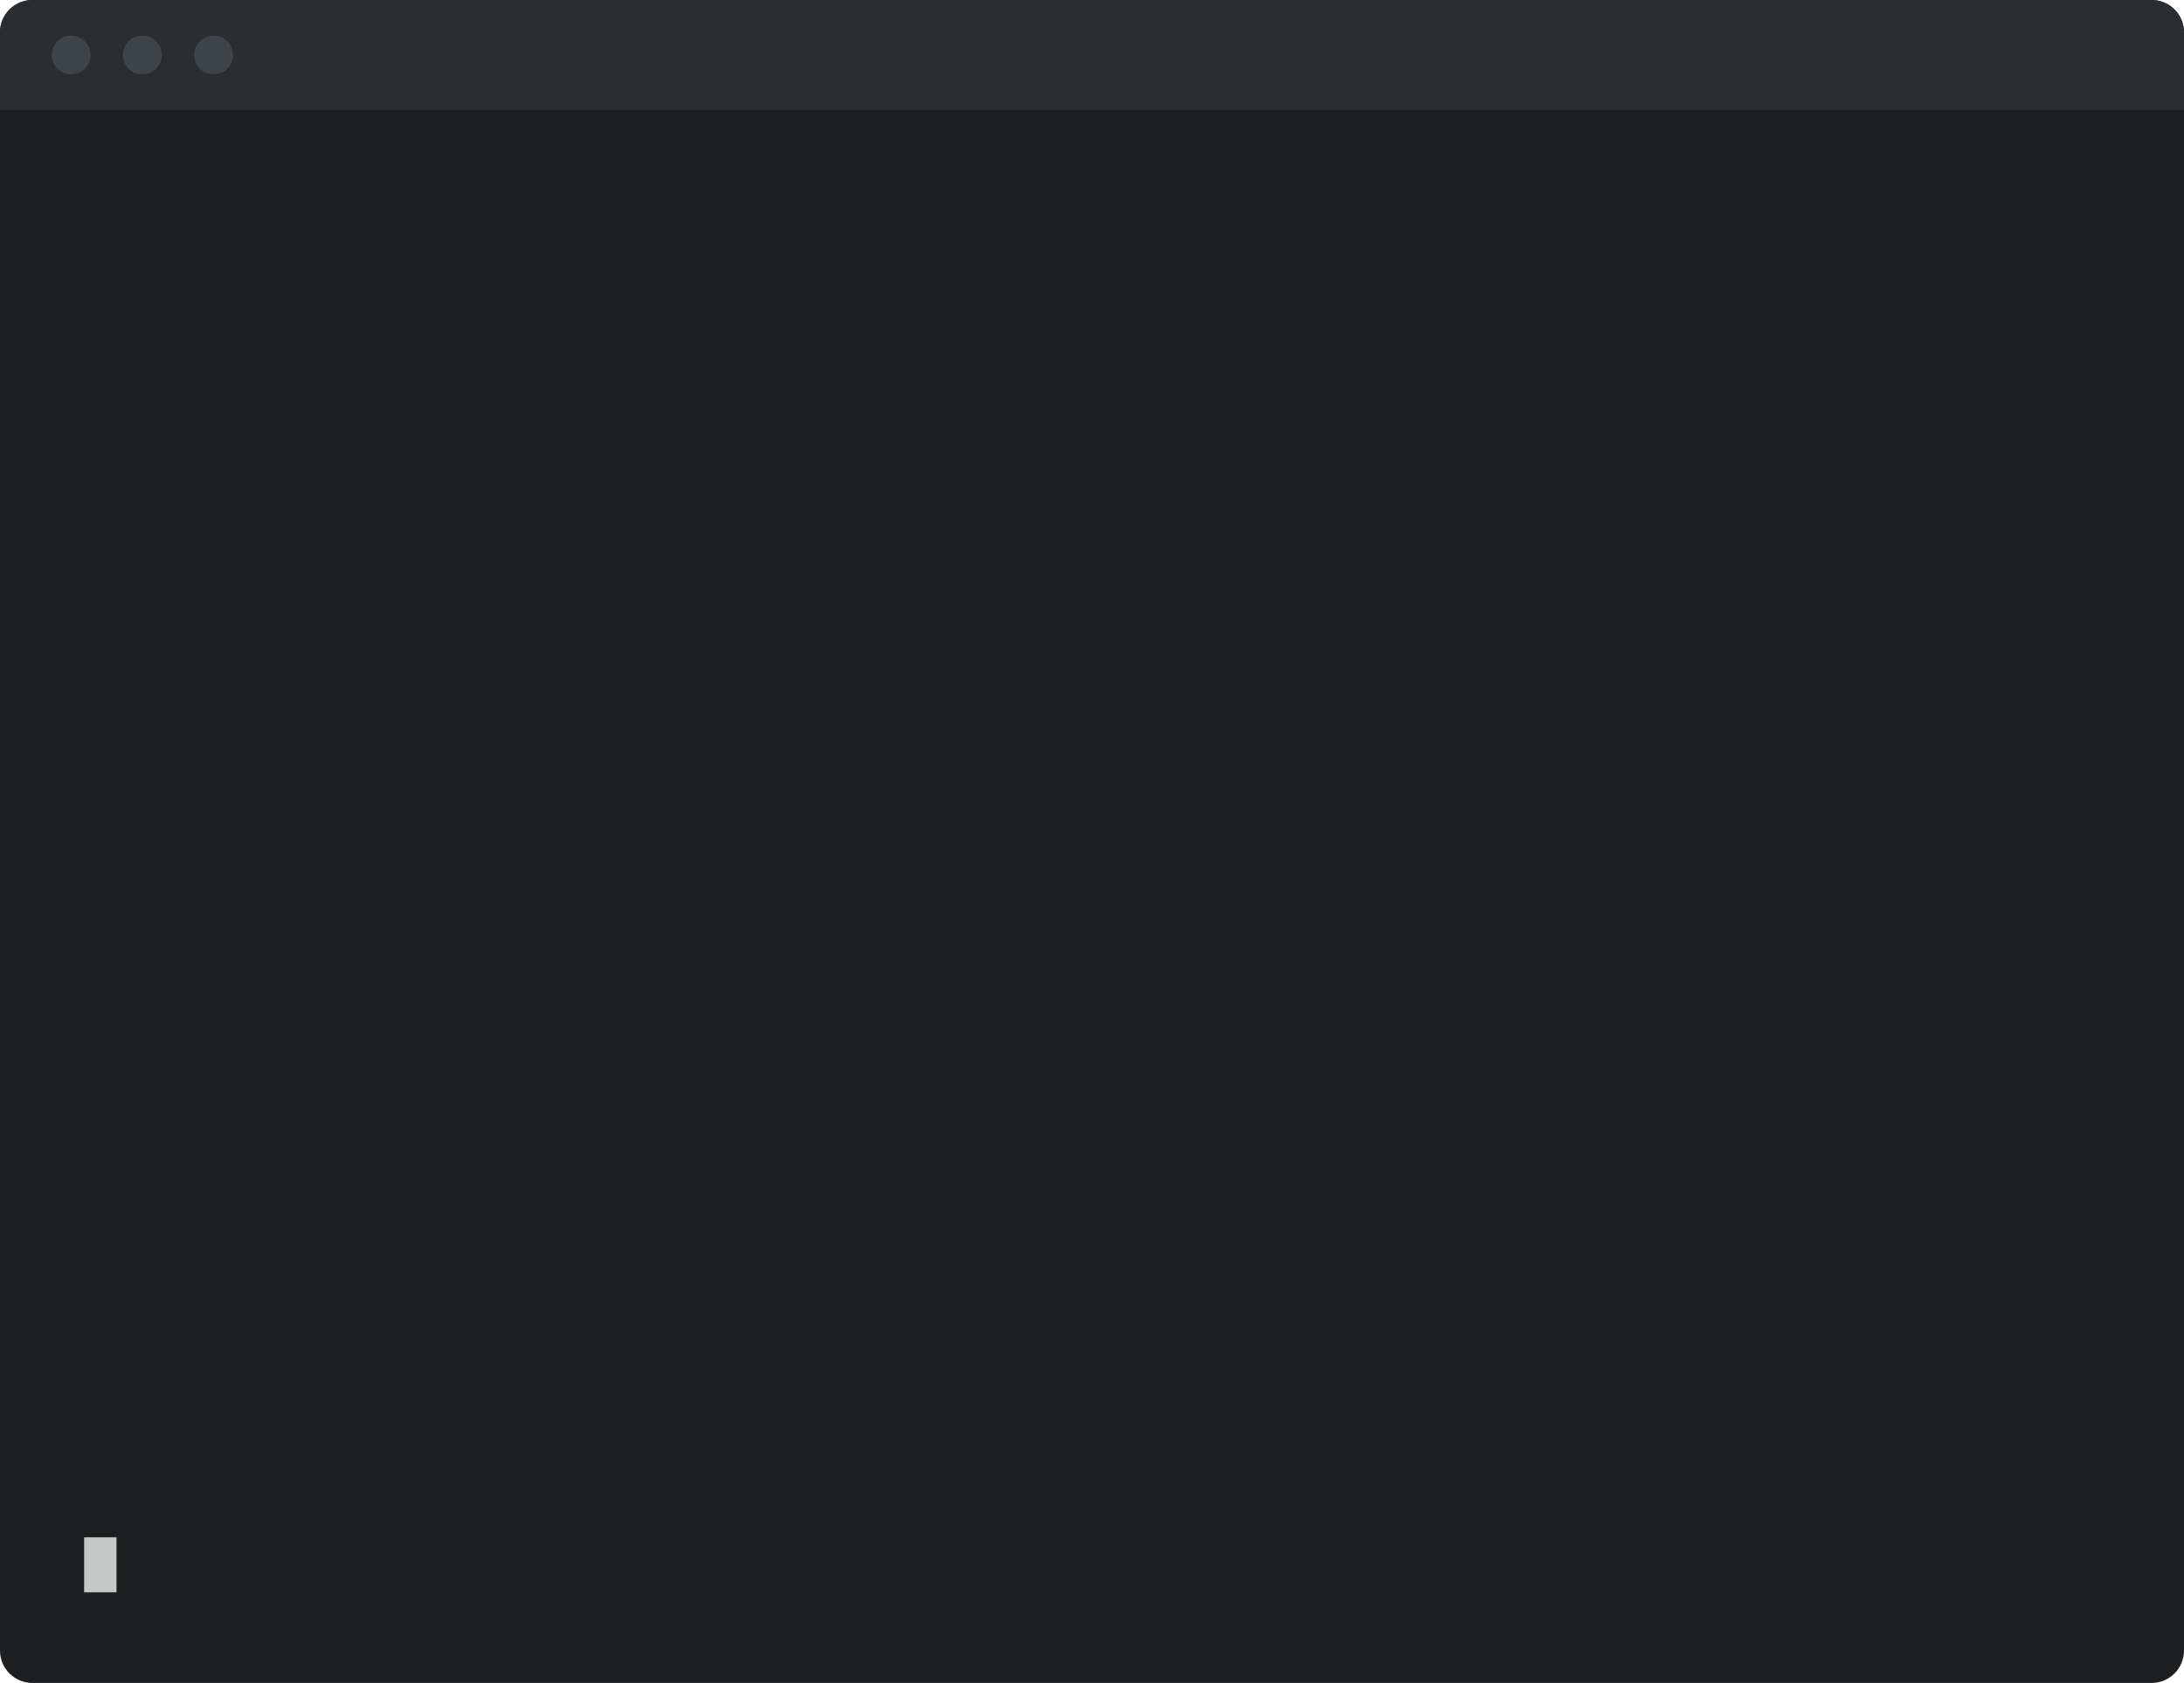
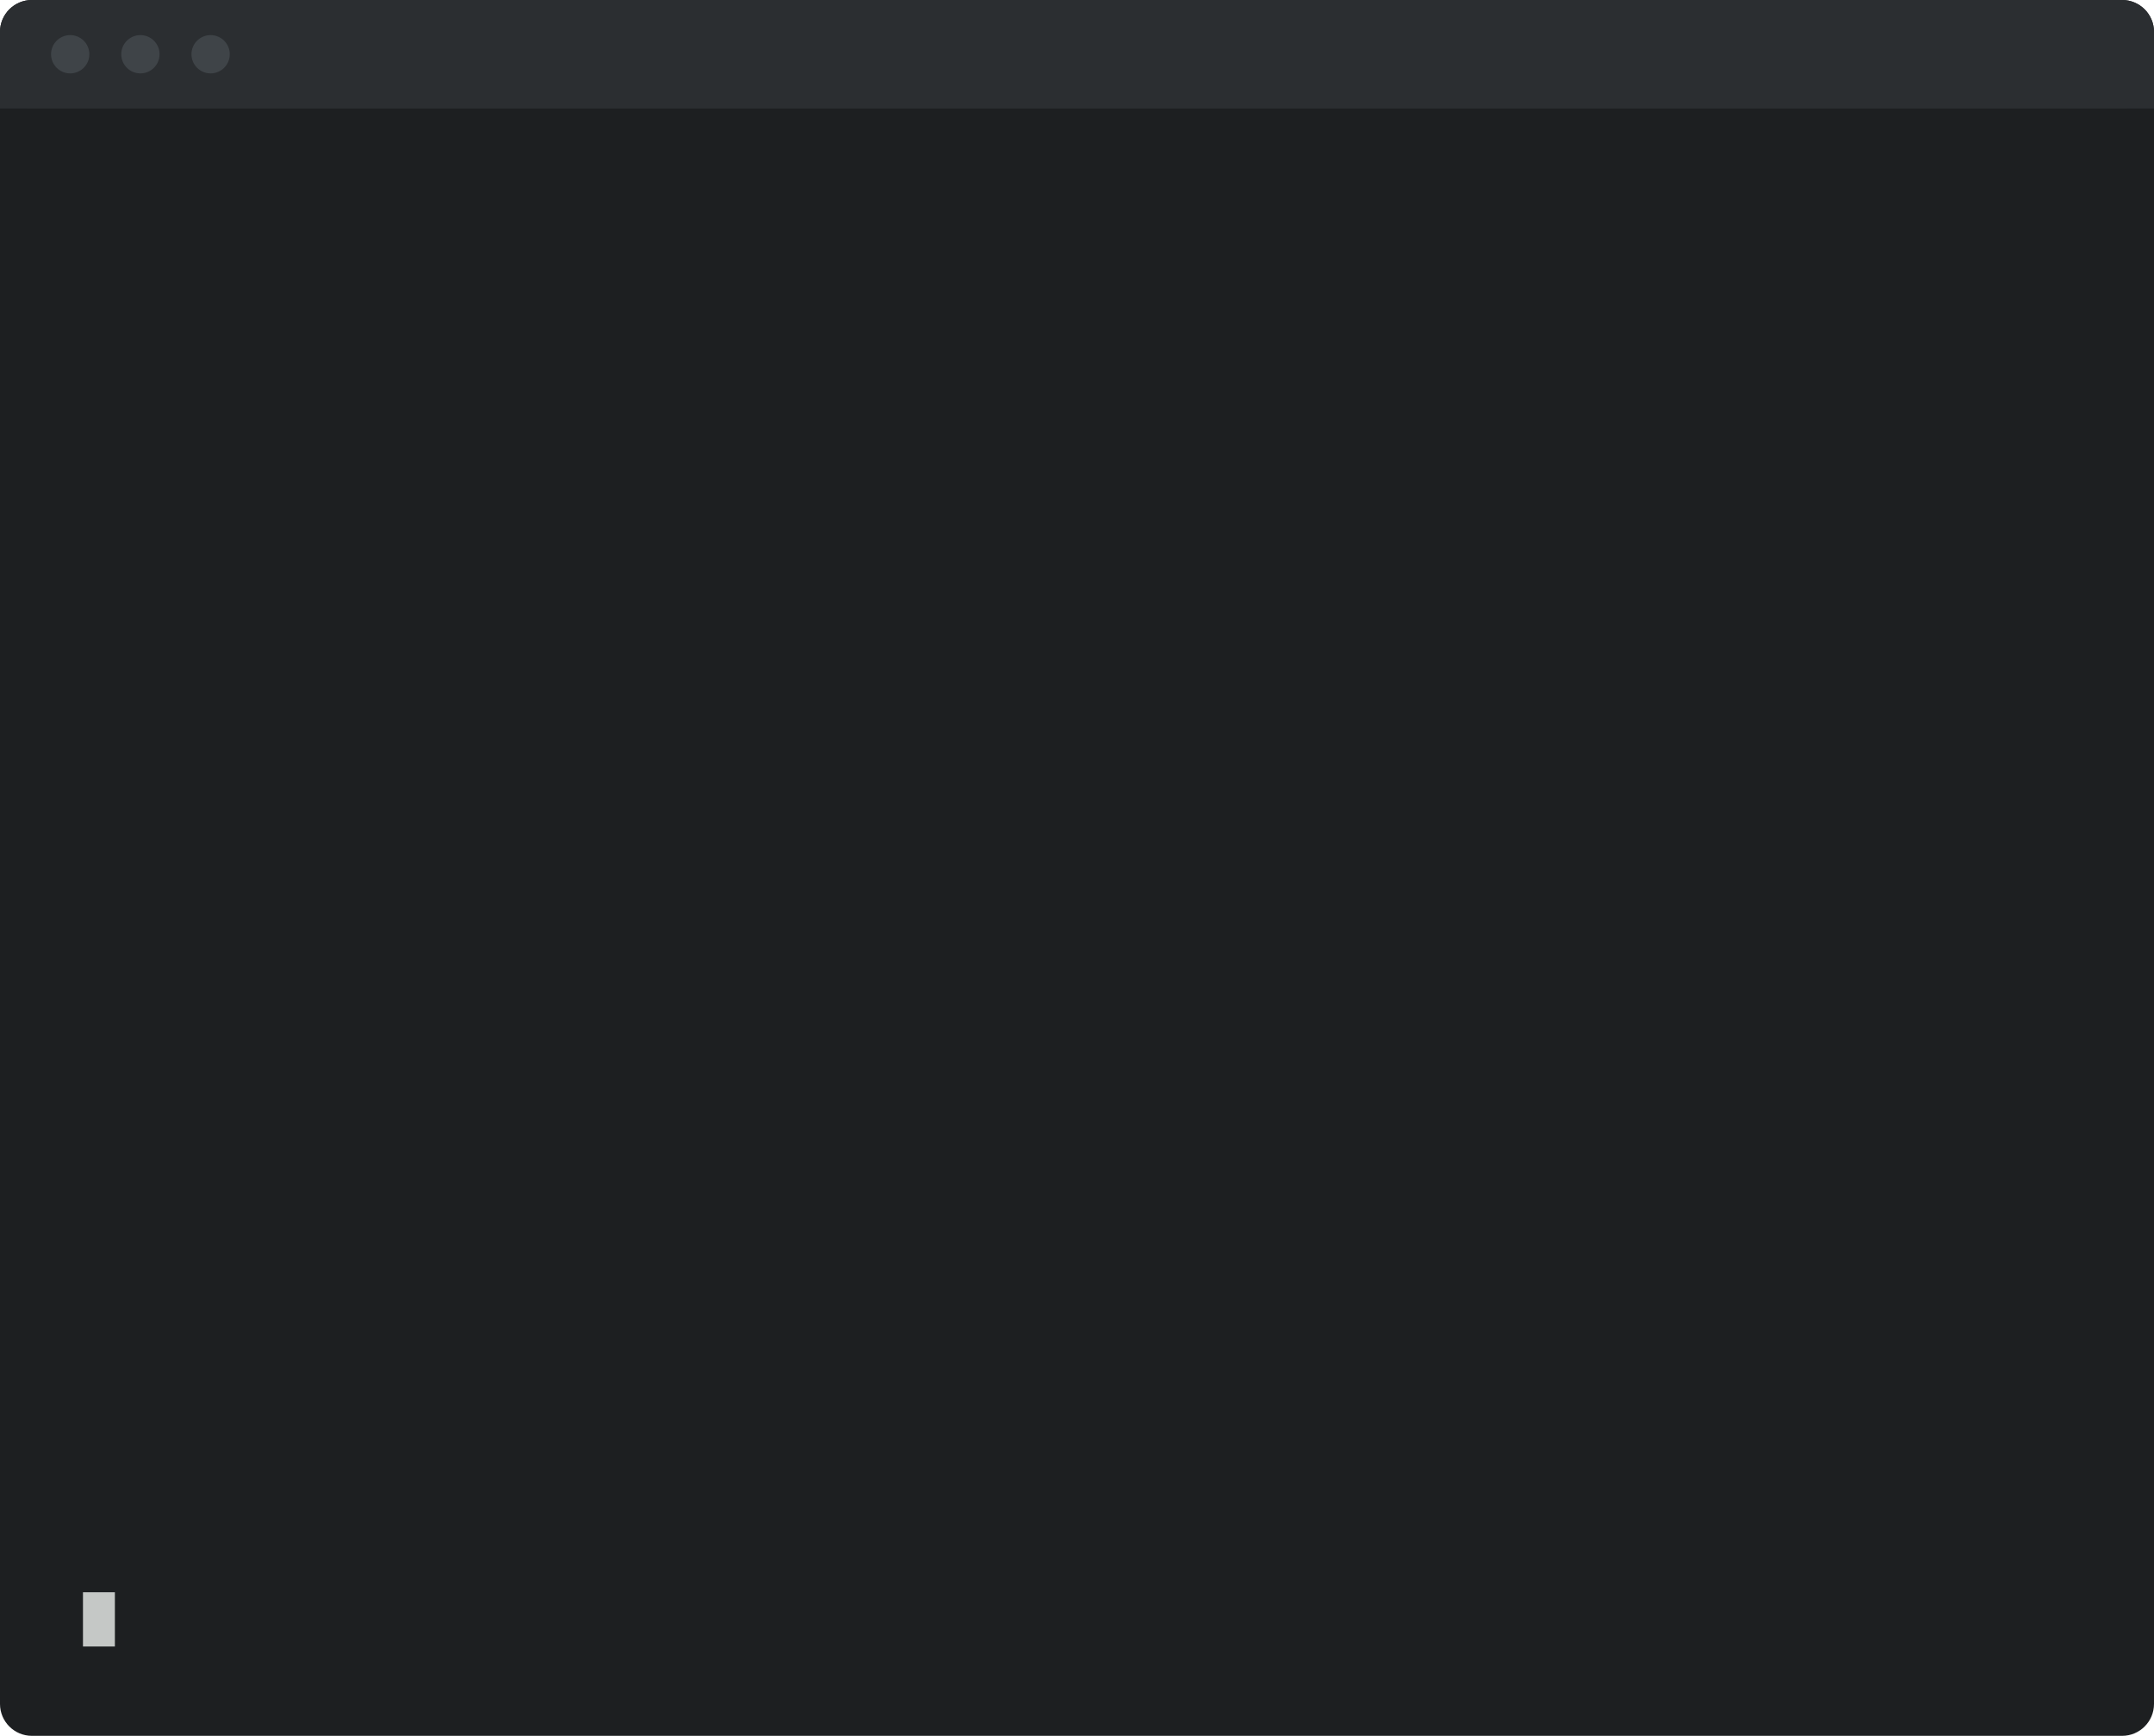
- <svg xmlns="http://www.w3.org/2000/svg" viewBox="0 0 675 520" width="675" height="520" role="img" data-magpie-generated="render-wizard" aria-label="An animated first look: three install commands, then a triage run returning 38 open PRs with a proposed action for each and a confirmation prompt">
-   <rect width="675" height="520" rx="10" fill="#1d1f21" />
+ <svg xmlns="http://www.w3.org/2000/svg" viewBox="0 0 675 544" width="675" height="544" role="img" data-magpie-generated="render-wizard" aria-label="An animated first look: three install commands, then a triage run returning 38 open PRs with a proposed action for each and a confirmation prompt">
+   <rect width="675" height="544" rx="10" fill="#1d1f21" />
  <rect x="0" y="0" width="675" height="34" rx="10" fill="#2b2e31" />
  <rect x="0" y="24" width="675" height="10" fill="#2b2e31" />
  <circle cx="22" cy="17" r="6" fill="#3f4448" />
  <circle cx="44" cy="17" r="6" fill="#3f4448" />
  <circle cx="66" cy="17" r="6" fill="#3f4448" />
  <g font-family="ui-monospace,SFMono-Regular,Menlo,Consolas,monospace" font-size="17" xml:space="preserve">
-     <text x="26" y="80" fill="#8abeb7" opacity="0">&gt; /plugin marketplace add apache/magpie<animate attributeName="opacity" values="0;0;1;1" keyTimes="0;0;0.001;1" dur="7.1s" repeatCount="indefinite" />
+     <text x="26" y="80" fill="#8abeb7" opacity="0">&gt; /plugin marketplace add apache/magpie<animate attributeName="opacity" values="0;0;1;1" keyTimes="0;0;0.001;1" dur="7.5s" repeatCount="indefinite" />
    </text>
-     <text x="26" y="104" fill="#8abeb7" opacity="0">&gt; /plugin install magpie-setup@apache-magpie<animate attributeName="opacity" values="0;0;1;1" keyTimes="0;0.053;0.054;1" dur="7.1s" repeatCount="indefinite" />
+     <text x="26" y="104" fill="#8abeb7" opacity="0">&gt; /plugin install magpie-setup@apache-magpie<animate attributeName="opacity" values="0;0;1;1" keyTimes="0;0.051;0.051;1" dur="7.5s" repeatCount="indefinite" />
    </text>
-     <text x="26" y="128" fill="#8abeb7" opacity="0">&gt; /plugin install magpie-agent-guard@apache-magpie<animate attributeName="opacity" values="0;0;1;1" keyTimes="0;0.106;0.107;1" dur="7.1s" repeatCount="indefinite" />
+     <text x="26" y="128" fill="#8abeb7" opacity="0">&gt; /plugin install magpie-vetted-ops@apache-magpie<animate attributeName="opacity" values="0;0;1;1" keyTimes="0;0.101;0.102;1" dur="7.5s" repeatCount="indefinite" />
    </text>
-     <text x="26" y="152" fill="#8abeb7" opacity="0">&gt; /plugin install magpie-utilities@apache-magpie<animate attributeName="opacity" values="0;0;1;1" keyTimes="0;0.16;0.161;1" dur="7.1s" repeatCount="indefinite" />
+     <text x="26" y="152" fill="#8abeb7" opacity="0">&gt; /plugin install magpie-agent-guard@apache-magpie<animate attributeName="opacity" values="0;0;1;1" keyTimes="0;0.152;0.153;1" dur="7.5s" repeatCount="indefinite" />
    </text>
-     <text x="26" y="176" fill="#8abeb7" opacity="0">&gt; /plugin install magpie-pr-management@apache-magpie<animate attributeName="opacity" values="0;0;1;1" keyTimes="0;0.213;0.214;1" dur="7.1s" repeatCount="indefinite" />
+     <text x="26" y="176" fill="#8abeb7" opacity="0">&gt; /plugin install magpie-utilities@apache-magpie<animate attributeName="opacity" values="0;0;1;1" keyTimes="0;0.202;0.203;1" dur="7.5s" repeatCount="indefinite" />
    </text>
-     <text x="26" y="224" fill="#7f9f7f" opacity="0">  ✓ baseline + one family - nothing written to the repository<animate attributeName="opacity" values="0;0;1;1" keyTimes="0;0.266;0.267;1" dur="7.1s" repeatCount="indefinite" />
+     <text x="26" y="200" fill="#8abeb7" opacity="0">&gt; /plugin install magpie-pr-management@apache-magpie<animate attributeName="opacity" values="0;0;1;1" keyTimes="0;0.253;0.254;1" dur="7.5s" repeatCount="indefinite" />
    </text>
-     <text x="26" y="272" fill="#8abeb7" opacity="0">&gt; /magpie-pr-management:pr-triage<animate attributeName="opacity" values="0;0;1;1" keyTimes="0;0.319;0.32;1" dur="7.1s" repeatCount="indefinite" />
+     <text x="26" y="248" fill="#7f9f7f" opacity="0">  ✓ baseline + one family - nothing written to the repository<animate attributeName="opacity" values="0;0;1;1" keyTimes="0;0.303;0.304;1" dur="7.5s" repeatCount="indefinite" />
    </text>
-     <text x="26" y="320" fill="#c5c8c6" opacity="0">  38 open PRs, 12 untriaged<animate attributeName="opacity" values="0;0;1;1" keyTimes="0;0.372;0.373;1" dur="7.1s" repeatCount="indefinite" />
+     <text x="26" y="296" fill="#8abeb7" opacity="0">&gt; /magpie-pr-management:pr-triage<animate attributeName="opacity" values="0;0;1;1" keyTimes="0;0.354;0.355;1" dur="7.5s" repeatCount="indefinite" />
    </text>
-     <text x="26" y="368" fill="#c5c8c6" opacity="0">  #1421  first contribution, CI green, no reviewer<animate attributeName="opacity" values="0;0;1;1" keyTimes="0;0.426;0.427;1" dur="7.1s" repeatCount="indefinite" />
+     <text x="26" y="344" fill="#c5c8c6" opacity="0">  38 open PRs, 12 untriaged<animate attributeName="opacity" values="0;0;1;1" keyTimes="0;0.404;0.405;1" dur="7.5s" repeatCount="indefinite" />
    </text>
-     <text x="26" y="392" fill="#8a8f94" opacity="0">         -&gt; mark ready for maintainer review<animate attributeName="opacity" values="0;0;1;1" keyTimes="0;0.479;0.48;1" dur="7.1s" repeatCount="indefinite" />
+     <text x="26" y="392" fill="#c5c8c6" opacity="0">  #1421  first contribution, CI green, no reviewer<animate attributeName="opacity" values="0;0;1;1" keyTimes="0;0.455;0.456;1" dur="7.5s" repeatCount="indefinite" />
    </text>
-     <text x="26" y="416" fill="#c5c8c6" opacity="0">  #1388  draft 3 weeks, no commits since<animate attributeName="opacity" values="0;0;1;1" keyTimes="0;0.532;0.533;1" dur="7.1s" repeatCount="indefinite" />
+     <text x="26" y="416" fill="#8a8f94" opacity="0">         -&gt; mark ready for maintainer review<animate attributeName="opacity" values="0;0;1;1" keyTimes="0;0.505;0.506;1" dur="7.5s" repeatCount="indefinite" />
    </text>
-     <text x="26" y="440" fill="#8a8f94" opacity="0">         -&gt; ask the author if it is still active<animate attributeName="opacity" values="0;0;1;1" keyTimes="0;0.585;0.586;1" dur="7.1s" repeatCount="indefinite" />
+     <text x="26" y="440" fill="#c5c8c6" opacity="0">  #1388  draft 3 weeks, no commits since<animate attributeName="opacity" values="0;0;1;1" keyTimes="0;0.556;0.557;1" dur="7.5s" repeatCount="indefinite" />
    </text>
-     <text x="26" y="488" fill="#8a8f94" opacity="0">  Each action needs your confirmation. [Y/n]<animate attributeName="opacity" values="0;0;1;1" keyTimes="0;0.639;0.64;1" dur="7.1s" repeatCount="indefinite" />
+     <text x="26" y="464" fill="#8a8f94" opacity="0">         -&gt; ask the author if it is still active<animate attributeName="opacity" values="0;0;1;1" keyTimes="0;0.606;0.607;1" dur="7.5s" repeatCount="indefinite" />
    </text>
-     <rect x="26" y="475" width="10" height="17" fill="#c5c8c6">
+     <text x="26" y="512" fill="#8a8f94" opacity="0">  Each action needs your confirmation. [Y/n]<animate attributeName="opacity" values="0;0;1;1" keyTimes="0;0.657;0.658;1" dur="7.5s" repeatCount="indefinite" />
+     </text>
+     <rect x="26" y="499" width="10" height="17" fill="#c5c8c6">
      <animate attributeName="opacity" values="1;1;0;0;1" dur="1.2s" repeatCount="indefinite" />
    </rect>
  </g>
</svg>
